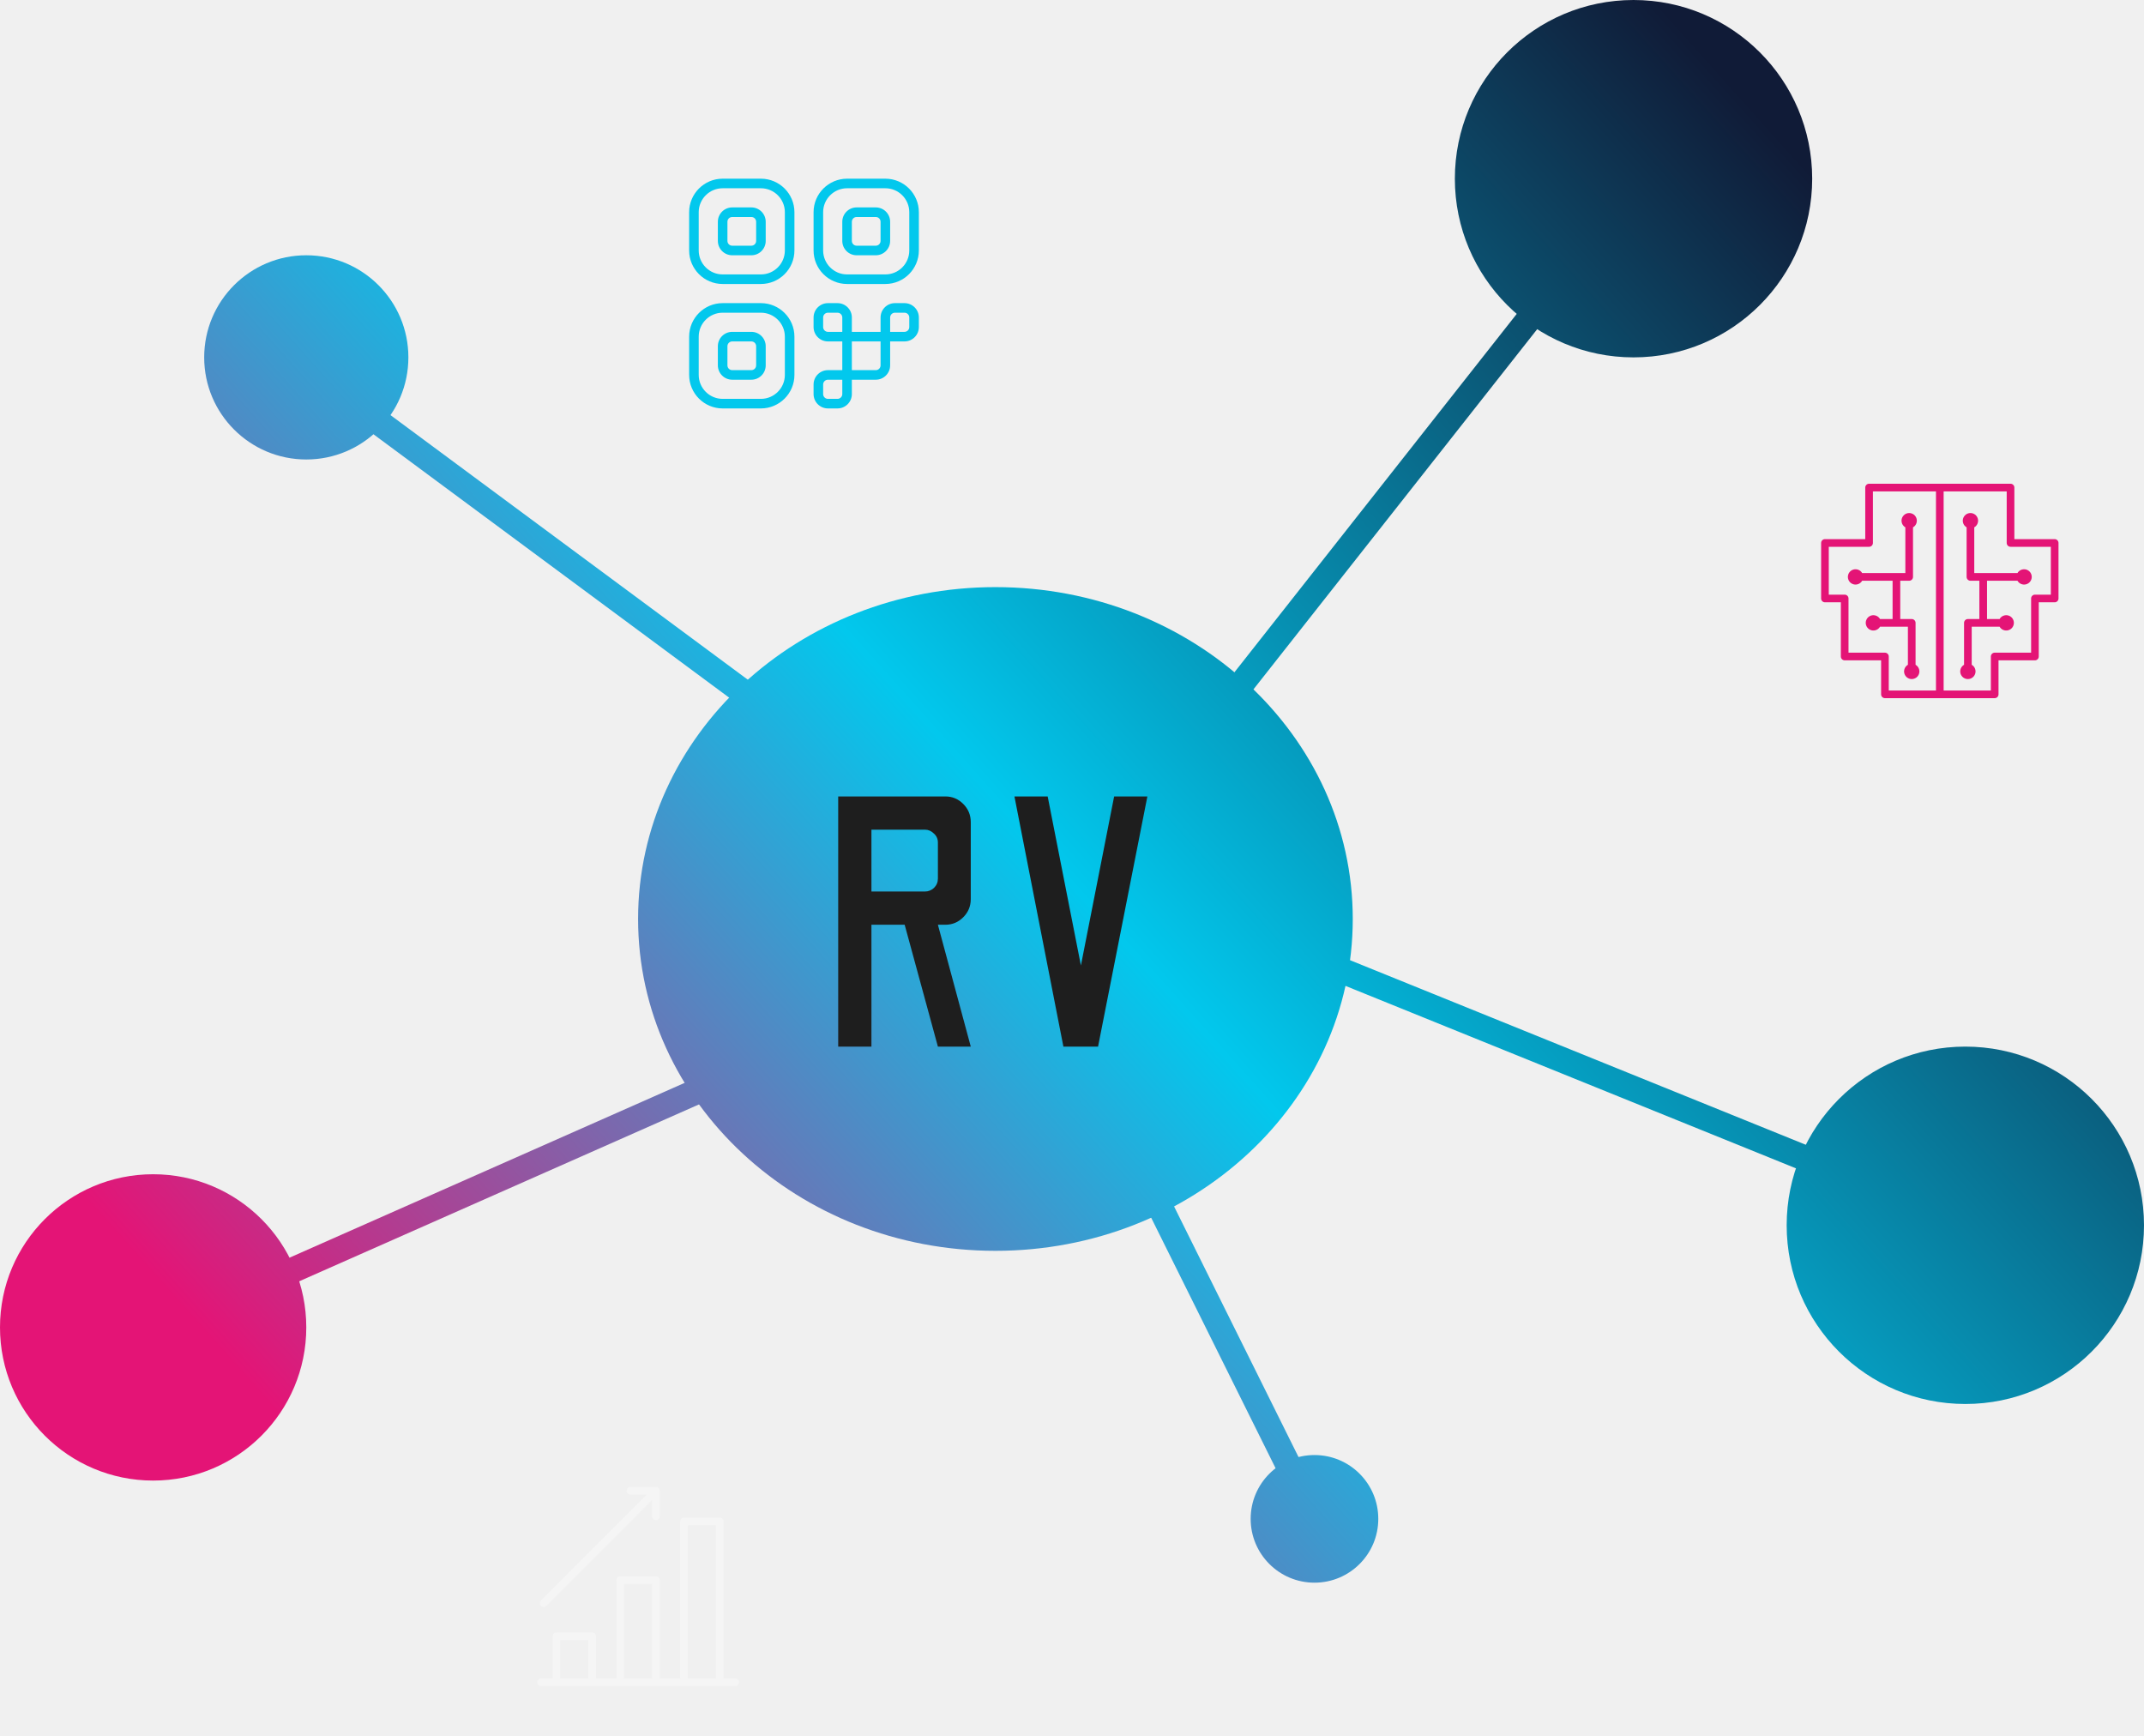
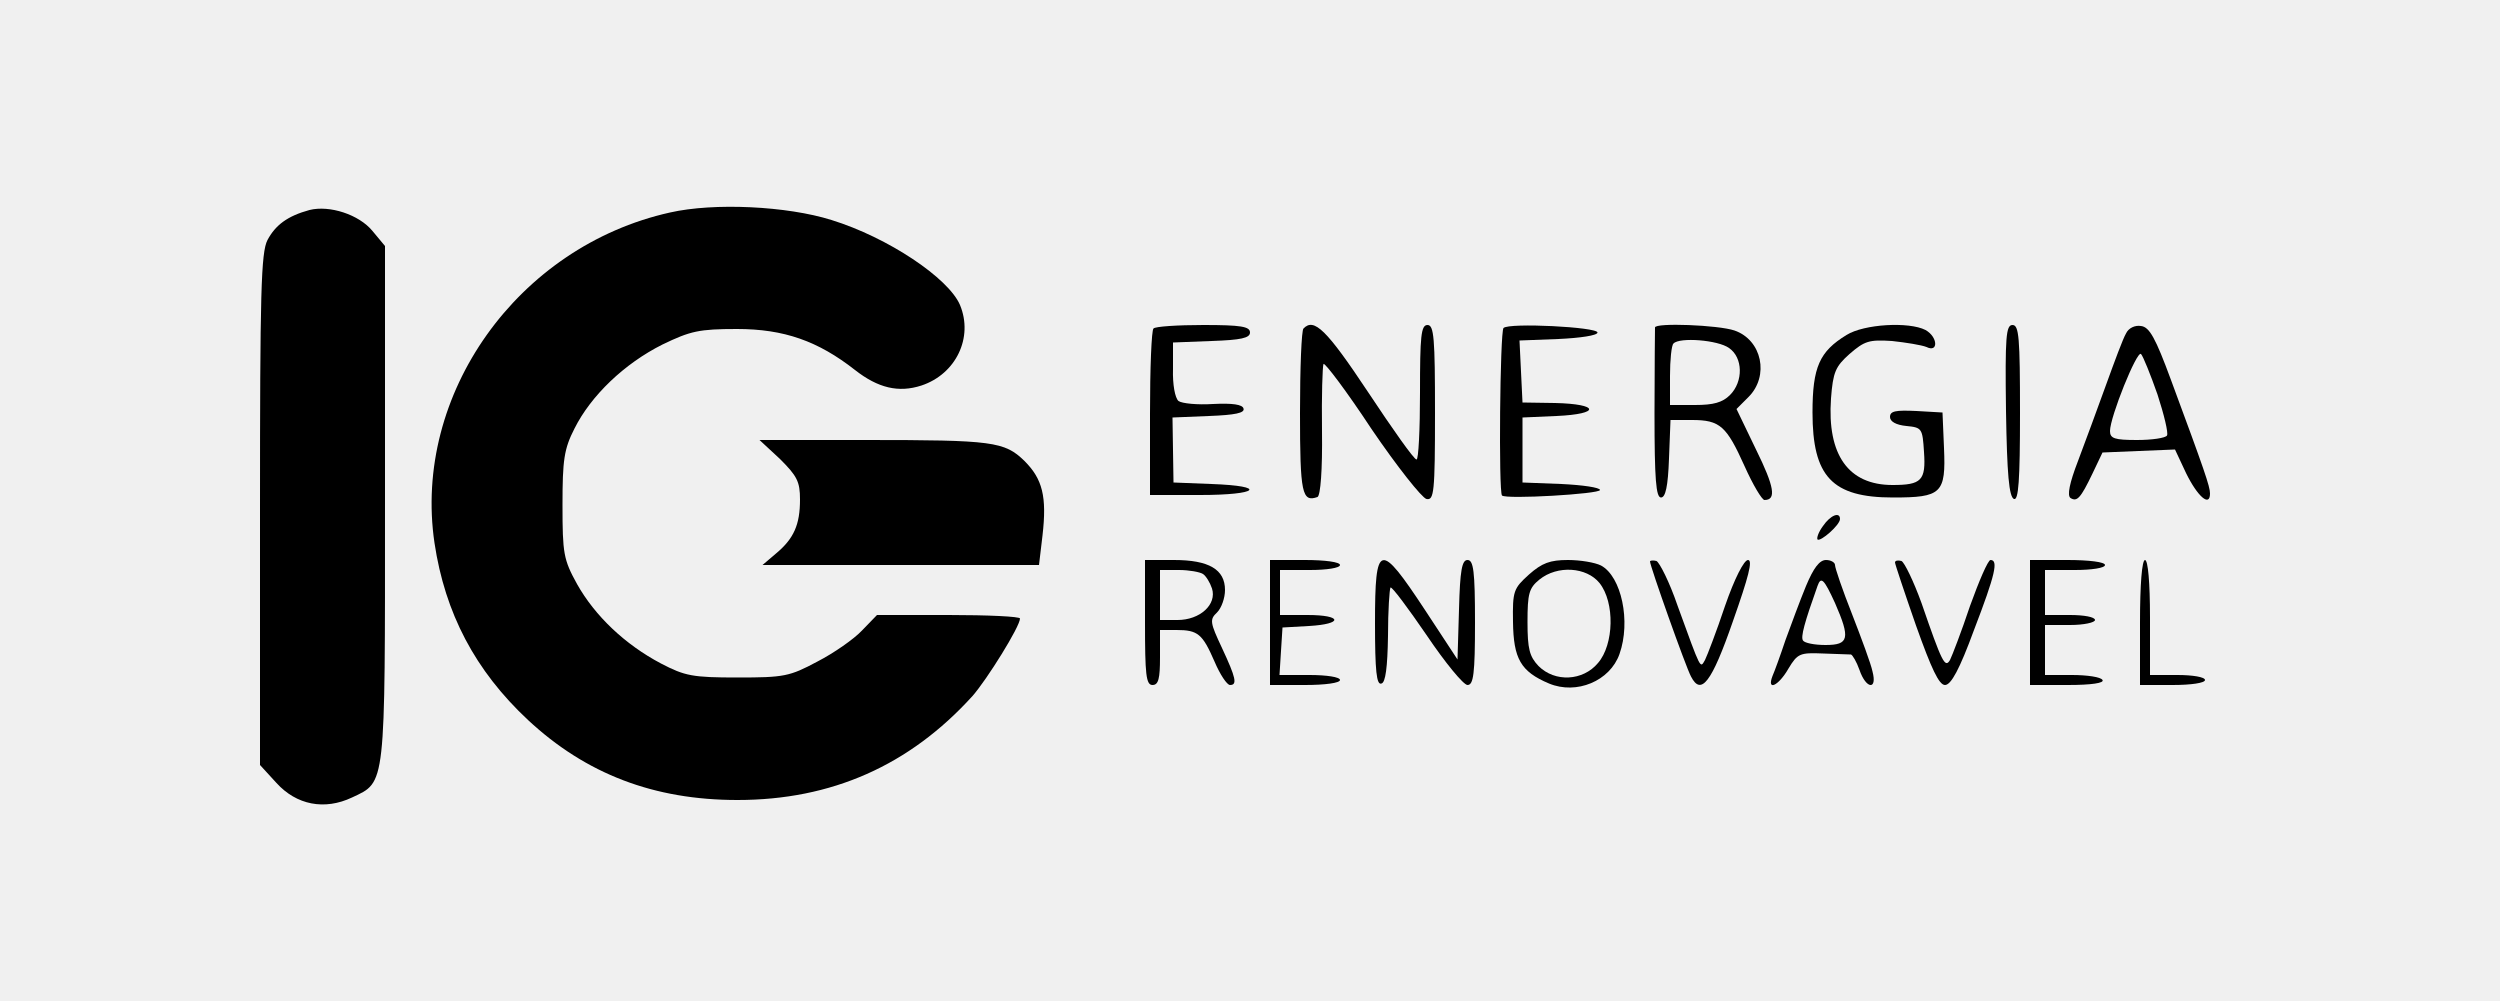
- <svg xmlns="http://www.w3.org/2000/svg" width="84" height="68" viewBox="0 0 84 68" fill="none">
-   <path d="M53 36C53 43.18 46.732 49 39 49C31.268 49 25 43.18 25 36C25 28.82 31.268 23 39 23C46.732 23 53 28.82 53 36Z" fill="url(#paint0_linear_3_27)" />
-   <path d="M16 14C16 16.209 14.209 18 12 18C9.791 18 8 16.209 8 14C8 11.791 9.791 10 12 10C14.209 10 16 11.791 16 14Z" fill="url(#paint1_linear_3_27)" />
-   <path d="M54 59.5C54 60.881 52.881 62 51.5 62C50.119 62 49 60.881 49 59.5C49 58.119 50.119 57 51.5 57C52.881 57 54 58.119 54 59.5Z" fill="url(#paint2_linear_3_27)" />
-   <path d="M84 48C84 51.866 80.866 55 77 55C73.134 55 70 51.866 70 48C70 44.134 73.134 41 77 41C80.866 41 84 44.134 84 48Z" fill="url(#paint3_linear_3_27)" />
-   <path d="M12 52C12 55.314 9.314 58 6 58C2.686 58 0 55.314 0 52C0 48.686 2.686 46 6 46C9.314 46 12 48.686 12 52Z" fill="url(#paint4_linear_3_27)" />
-   <path d="M71 7C71 10.866 67.866 14 64 14C60.134 14 57 10.866 57 7C57 3.134 60.134 0 64 0C67.866 0 71 3.134 71 7Z" fill="url(#paint5_linear_3_27)" />
-   <path d="M13 15.804L13.595 15L32.08 28.686L31.485 29.49L13 15.804Z" fill="url(#paint6_linear_3_27)" />
-   <path d="M41 39.445L41.896 39L52.127 59.599L51.232 60.044L41 39.445Z" fill="url(#paint7_linear_3_27)" />
-   <path d="M51 37.927L51.375 37L72.694 45.633L72.318 46.56L51 37.927Z" fill="url(#paint8_linear_3_27)" />
-   <path d="M61.233 10L62.019 10.619L47.785 28.686L47 28.067L61.233 10Z" fill="url(#paint9_linear_3_27)" />
-   <path d="M9.405 51.219L9 50.305L30.034 41L30.438 41.914L9.405 51.219Z" fill="url(#paint10_linear_3_27)" />
-   <path d="M32.84 41V31.2H37.04C37.311 31.2 37.544 31.298 37.74 31.494C37.936 31.69 38.034 31.928 38.034 32.208V35.218C38.034 35.498 37.936 35.736 37.74 35.932C37.544 36.128 37.311 36.226 37.04 36.226H36.746L38.034 41H36.746L35.444 36.226H34.142V41H32.84ZM34.142 34.924H36.242C36.373 34.924 36.489 34.877 36.592 34.784C36.695 34.681 36.746 34.56 36.746 34.42V33.006C36.746 32.866 36.695 32.749 36.592 32.656C36.489 32.553 36.373 32.502 36.242 32.502H34.142V34.924ZM41.663 41L39.745 31.2H41.047L42.349 37.822L43.651 31.2H44.953L43.021 41H41.663Z" fill="#1E1E1E" />
-   <g clip-path="url(#clip0_3_27)">
-     <path d="M77.35 22.45V20.658C77.407 20.625 77.452 20.574 77.477 20.513C77.502 20.452 77.507 20.384 77.49 20.321C77.473 20.257 77.435 20.2 77.383 20.16C77.33 20.12 77.266 20.098 77.2 20.098C77.134 20.098 77.07 20.12 77.017 20.16C76.965 20.2 76.927 20.257 76.91 20.321C76.893 20.384 76.898 20.452 76.923 20.513C76.948 20.574 76.993 20.625 77.05 20.658V22.6C77.05 22.64 77.066 22.678 77.094 22.706C77.122 22.734 77.16 22.75 77.2 22.75H77.55V24.25H77.1C77.06 24.25 77.022 24.266 76.994 24.294C76.966 24.322 76.95 24.36 76.95 24.4V26.042C76.893 26.075 76.848 26.126 76.823 26.187C76.798 26.248 76.793 26.316 76.81 26.38C76.827 26.443 76.865 26.5 76.917 26.54C76.97 26.58 77.034 26.602 77.1 26.602C77.166 26.602 77.23 26.58 77.283 26.54C77.335 26.5 77.373 26.443 77.39 26.38C77.407 26.316 77.402 26.248 77.377 26.187C77.352 26.126 77.307 26.075 77.25 26.042V24.55H78.342C78.375 24.607 78.426 24.652 78.487 24.677C78.548 24.702 78.616 24.707 78.68 24.69C78.743 24.673 78.8 24.635 78.84 24.583C78.88 24.53 78.902 24.466 78.902 24.4C78.902 24.334 78.88 24.27 78.84 24.217C78.8 24.165 78.743 24.127 78.68 24.11C78.616 24.093 78.548 24.098 78.487 24.123C78.426 24.148 78.375 24.193 78.342 24.25H77.85V22.75H79.042C79.075 22.807 79.126 22.852 79.187 22.877C79.248 22.902 79.316 22.907 79.379 22.89C79.443 22.873 79.5 22.835 79.54 22.783C79.58 22.73 79.602 22.666 79.602 22.6C79.602 22.534 79.58 22.47 79.54 22.417C79.5 22.365 79.443 22.327 79.379 22.31C79.316 22.293 79.248 22.298 79.187 22.323C79.126 22.348 79.075 22.393 79.042 22.45H77.35Z" fill="#E41476" />
-     <path d="M80.5 21.12H78.921V19.1C78.921 19.06 78.905 19.022 78.877 18.994C78.849 18.966 78.811 18.95 78.771 18.95H73.229C73.189 18.95 73.151 18.966 73.123 18.994C73.095 19.022 73.079 19.06 73.079 19.1V21.12H71.5C71.48 21.12 71.461 21.124 71.443 21.131C71.424 21.139 71.408 21.15 71.394 21.164C71.38 21.178 71.369 21.194 71.361 21.213C71.354 21.231 71.35 21.25 71.35 21.27V23.445C71.35 23.485 71.366 23.523 71.394 23.551C71.422 23.579 71.46 23.595 71.5 23.595H72.123V25.718C72.123 25.758 72.139 25.796 72.167 25.824C72.195 25.852 72.233 25.868 72.273 25.868H73.7V27.2C73.7 27.24 73.716 27.278 73.744 27.306C73.772 27.334 73.81 27.35 73.85 27.35H78.15C78.19 27.35 78.228 27.334 78.256 27.306C78.284 27.278 78.3 27.24 78.3 27.2V25.868H79.727C79.767 25.868 79.805 25.852 79.833 25.824C79.861 25.796 79.877 25.758 79.877 25.718V23.595H80.5C80.54 23.595 80.578 23.579 80.606 23.551C80.634 23.523 80.65 23.485 80.65 23.445V21.27C80.65 21.25 80.646 21.231 80.639 21.213C80.631 21.194 80.62 21.178 80.606 21.164C80.592 21.15 80.576 21.139 80.557 21.131C80.539 21.124 80.52 21.12 80.5 21.12ZM73.85 25.568H72.423V23.445C72.423 23.405 72.407 23.367 72.379 23.339C72.351 23.311 72.313 23.295 72.273 23.295H71.65V21.42H73.229C73.269 21.42 73.307 21.404 73.335 21.376C73.363 21.348 73.379 21.31 73.379 21.27V19.25H75.85V27.05H74V25.718C74 25.678 73.984 25.64 73.956 25.612C73.928 25.584 73.89 25.568 73.85 25.568ZM80.35 23.295H79.727C79.687 23.295 79.649 23.311 79.621 23.339C79.593 23.367 79.577 23.405 79.577 23.445V25.568H78.15C78.11 25.568 78.072 25.584 78.044 25.612C78.016 25.64 78 25.678 78 25.718V27.05H76.15V19.25H78.621V21.27C78.621 21.31 78.637 21.348 78.665 21.376C78.693 21.404 78.731 21.42 78.771 21.42H80.35V23.295Z" fill="#E41476" />
-     <path d="M74.75 26.042C74.693 26.075 74.648 26.126 74.623 26.187C74.598 26.248 74.593 26.316 74.61 26.38C74.627 26.443 74.665 26.5 74.717 26.54C74.77 26.58 74.834 26.602 74.9 26.602C74.966 26.602 75.03 26.58 75.083 26.54C75.135 26.5 75.173 26.443 75.19 26.38C75.207 26.316 75.202 26.248 75.177 26.187C75.152 26.126 75.107 26.075 75.05 26.042V24.4C75.05 24.36 75.034 24.322 75.006 24.294C74.978 24.266 74.94 24.25 74.9 24.25H74.45V22.75H74.8C74.84 22.75 74.878 22.734 74.906 22.706C74.934 22.678 74.95 22.64 74.95 22.6V20.658C75.007 20.625 75.052 20.574 75.077 20.513C75.102 20.452 75.107 20.384 75.09 20.321C75.073 20.257 75.035 20.2 74.983 20.16C74.93 20.12 74.866 20.098 74.8 20.098C74.734 20.098 74.67 20.12 74.617 20.16C74.565 20.2 74.527 20.257 74.51 20.321C74.493 20.384 74.498 20.452 74.523 20.513C74.548 20.574 74.593 20.625 74.65 20.658V22.45H72.958C72.925 22.393 72.874 22.348 72.813 22.323C72.752 22.298 72.684 22.293 72.621 22.31C72.557 22.327 72.5 22.365 72.46 22.417C72.42 22.47 72.398 22.534 72.398 22.6C72.398 22.666 72.42 22.73 72.46 22.783C72.5 22.835 72.557 22.873 72.621 22.89C72.684 22.907 72.752 22.902 72.813 22.877C72.874 22.852 72.925 22.807 72.958 22.75H74.15V24.25H73.658C73.625 24.193 73.574 24.148 73.513 24.123C73.452 24.098 73.384 24.093 73.32 24.11C73.257 24.127 73.2 24.165 73.16 24.217C73.12 24.27 73.098 24.334 73.098 24.4C73.098 24.466 73.12 24.53 73.16 24.583C73.2 24.635 73.257 24.673 73.32 24.69C73.384 24.707 73.452 24.702 73.513 24.677C73.574 24.652 73.625 24.607 73.658 24.55H74.75V26.042Z" fill="#E41476" />
+ <svg xmlns="http://www.w3.org/2000/svg" version="1.0" width="500pt" height="200pt" viewBox="0 0 500 200" preserveAspectRatio="xMidYMid meet">
+   <g transform="translate(0,200) scale(0.1,-0.1)" fill="#000000" stroke="none">
+     <path d="M619 1580 c-44 -12 -68 -30 -84 -60 -13 -25 -15 -104 -15 -540 l0 -510 33 -36 c40 -44 96 -55 151 -29 68 32 66 17 66 589 l0 514 -25 30 c-27 33 -86 52 -126 42z" />
+     <path d="M1340 1575 c-305 -68 -515 -364 -471 -661 21 -140 81 -255 187 -354 116 -108 252 -160 419 -160 188 0 344 69 470 208 29 33 95 139 95 155 0 4 -64 7 -143 7 l-143 0 -30 -31 c-16 -17 -56 -45 -89 -62 -56 -30 -67 -32 -160 -32 -90 0 -105 3 -153 28 -72 38 -132 95 -168 159 -27 49 -29 61 -29 158 0 90 3 112 24 153 33 66 100 130 176 168 56 27 73 31 149 31 94 0 162 -24 236 -82 46 -36 87 -46 133 -31 69 23 104 96 77 161 -23 54 -144 135 -257 170 -89 28 -235 35 -323 15z" />
+     <path d="M2307 1343 c-4 -3 -7 -80 -7 -170 l0 -163 100 0 c118 0 136 18 23 22 l-76 3 -1 65 -1 65 73 3 c52 2 72 6 69 15 -2 8 -22 11 -61 9 -31 -2 -62 1 -69 6 -7 6 -12 33 -11 64 l0 53 77 3 c59 2 77 6 77 17 0 12 -18 15 -93 15 -52 0 -97 -3 -100 -7z" />
+     <path d="M2607 1343 c-4 -3 -7 -79 -7 -169 0 -161 4 -179 35 -168 6 3 10 54 9 132 -1 70 1 130 3 134 2 4 46 -54 96 -130 51 -75 101 -138 110 -140 15 -3 17 13 17 172 0 150 -2 176 -15 176 -13 0 -15 -22 -15 -135 0 -74 -3 -135 -7 -134 -5 0 -48 61 -97 135 -83 125 -108 149 -129 127z" />
+     <path d="M3007 1344 c-7 -8 -10 -328 -3 -335 8 -8 196 3 196 11 0 5 -35 10 -77 12 l-78 3 0 65 0 65 68 3 c89 4 86 24 -3 26 l-65 1 -3 62 -3 62 78 3 c43 2 78 7 78 13 0 11 -177 20 -188 9z" />
+     <path d="M3310 1345 c0 -3 -1 -80 -1 -172 0 -132 3 -168 13 -168 9 0 14 22 16 78 l3 77 43 0 c56 0 69 -12 105 -92 17 -38 35 -68 40 -68 24 0 20 26 -17 101 l-39 81 24 24 c42 42 27 114 -28 133 -32 11 -159 16 -159 6z m148 -41 c28 -19 29 -67 2 -94 -15 -15 -33 -20 -70 -20 l-50 0 0 58 c0 32 3 62 7 65 12 13 89 7 111 -9z" />
+     <path d="M3693 1330 c-54 -33 -68 -64 -68 -155 0 -128 39 -170 161 -170 97 0 106 8 102 99 l-3 71 -52 3 c-42 2 -53 0 -53 -12 0 -9 12 -16 33 -18 31 -3 32 -5 35 -52 4 -57 -5 -66 -63 -66 -88 0 -131 60 -123 173 4 53 9 64 37 89 30 26 39 29 85 26 28 -3 59 -8 69 -12 24 -12 23 20 -2 34 -33 17 -123 12 -158 -10z" />
+     <path d="M4012 1178 c2 -126 6 -172 16 -176 9 -3 12 36 12 172 0 151 -2 176 -15 176 -13 0 -15 -23 -13 -172z" />
+     <path d="M4252 1333 c-6 -10 -23 -56 -40 -103 -17 -47 -42 -115 -56 -152 -17 -44 -22 -69 -15 -74 13 -8 20 -1 44 49 l20 42 72 3 73 3 22 -47 c23 -47 48 -69 48 -41 0 14 -11 46 -78 227 -31 84 -43 106 -60 108 -12 2 -25 -4 -30 -15z m63 -122 c13 -40 22 -77 19 -82 -3 -5 -30 -9 -60 -9 -45 0 -54 3 -54 18 0 28 54 162 62 154 4 -4 19 -41 33 -81z" />
+     <path d="M1560 1082 c34 -34 40 -45 40 -81 0 -50 -12 -78 -48 -108 l-27 -23 277 0 276 0 7 59 c9 78 0 113 -36 149 -40 39 -63 42 -317 42 l-213 0 41 -38z" />
+     <path d="M3646 948 c-9 -12 -13 -24 -11 -27 6 -5 45 29 45 41 0 15 -19 8 -34 -14z" />
+     <path d="M2290 755 c0 -104 2 -125 15 -125 12 0 15 13 15 55 l0 55 33 0 c43 0 52 -8 76 -63 11 -26 25 -47 31 -47 15 0 12 14 -16 74 -24 51 -25 57 -10 71 9 9 16 29 16 45 0 41 -32 60 -102 60 l-58 0 0 -125z m116 97 c6 -4 14 -17 18 -29 10 -32 -24 -63 -69 -63 l-35 0 0 50 0 50 38 0 c20 0 42 -4 48 -8z" />
+     <path d="M2540 755 l0 -125 70 0 c40 0 70 4 70 10 0 6 -27 10 -61 10 l-60 0 3 48 3 47 53 3 c69 4 67 22 -3 22 l-55 0 0 45 0 45 60 0 c33 0 60 4 60 10 0 6 -30 10 -70 10 l-70 0 0 -125z" />
+     <path d="M2750 754 c0 -96 3 -125 13 -121 8 2 12 32 13 95 0 51 3 94 5 97 3 2 35 -41 72 -95 37 -55 74 -100 82 -100 12 0 15 22 15 125 0 103 -3 125 -15 125 -11 0 -15 -20 -17 -99 l-3 -100 -65 99 c-91 138 -100 136 -100 -26z" />
+     <path d="M3058 851 c-31 -28 -33 -33 -32 -95 1 -73 15 -99 72 -123 55 -23 122 5 141 59 23 65 4 155 -37 177 -12 6 -41 11 -66 11 -36 0 -52 -6 -78 -29z m141 -17 c31 -39 29 -123 -3 -160 -30 -36 -86 -39 -119 -6 -18 19 -22 34 -22 88 0 57 3 68 24 85 36 29 94 25 120 -7z" />
+     <path d="M3300 877 c0 -9 72 -212 82 -230 20 -39 41 -13 84 111 31 88 40 122 30 122 -8 0 -27 -37 -46 -92 -17 -51 -36 -100 -40 -108 -10 -17 -7 -23 -55 109 -16 47 -36 86 -42 89 -7 2 -13 1 -13 -1z" />
+     <path d="M3612 828 c-12 -29 -30 -78 -41 -108 -10 -30 -22 -63 -26 -72 -12 -31 12 -20 32 15 18 30 23 32 69 30 27 -1 52 -2 56 -2 3 -1 11 -14 17 -31 13 -38 36 -41 26 -3 -3 15 -22 66 -41 115 -19 48 -34 92 -34 98 0 5 -8 10 -18 10 -13 0 -25 -16 -40 -52z m58 -34 c31 -71 28 -84 -19 -84 -22 0 -42 4 -45 9 -5 7 3 36 29 109 7 20 13 14 35 -34z" />
+     <path d="M3790 875 c0 -3 19 -60 42 -126 31 -87 46 -119 58 -119 12 0 29 31 58 110 43 112 49 140 33 140 -5 0 -23 -42 -41 -92 -17 -51 -36 -100 -40 -108 -10 -17 -16 -5 -57 114 -16 44 -34 81 -40 84 -7 2 -13 1 -13 -3z" />
+     <path d="M4060 755 l0 -125 76 0 c47 0 73 4 69 10 -3 6 -31 10 -61 10 l-54 0 0 50 0 50 50 0 c28 0 50 5 50 10 0 6 -22 10 -50 10 l-50 0 0 45 0 45 60 0 c33 0 60 4 60 10 0 6 -32 10 -75 10 l-75 0 0 -125z" />
+     <path d="M4280 755 l0 -125 65 0 c37 0 65 4 65 10 0 6 -25 10 -55 10 l-55 0 0 115 c0 70 -4 115 -10 115 -6 0 -10 -48 -10 -125z" />
  </g>
-   <path d="M28.8 65.75H28.35V59.6C28.35 59.56 28.334 59.522 28.306 59.494C28.278 59.466 28.24 59.45 28.2 59.45H26.8C26.76 59.45 26.722 59.466 26.694 59.494C26.666 59.522 26.65 59.56 26.65 59.6V65.75H25.85V61.9C25.85 61.86 25.834 61.822 25.806 61.794C25.778 61.766 25.74 61.75 25.7 61.75H24.3C24.26 61.75 24.222 61.766 24.194 61.794C24.166 61.822 24.15 61.86 24.15 61.9V65.75H23.35V64.1C23.35 64.06 23.334 64.022 23.306 63.994C23.278 63.966 23.24 63.95 23.2 63.95H21.8C21.76 63.95 21.722 63.966 21.694 63.994C21.666 64.022 21.65 64.06 21.65 64.1V65.75H21.2C21.16 65.75 21.122 65.766 21.094 65.794C21.066 65.822 21.05 65.86 21.05 65.9C21.05 65.94 21.066 65.978 21.094 66.006C21.122 66.034 21.16 66.05 21.2 66.05H28.8C28.84 66.05 28.878 66.034 28.906 66.006C28.934 65.978 28.95 65.94 28.95 65.9C28.95 65.86 28.934 65.822 28.906 65.794C28.878 65.766 28.84 65.75 28.8 65.75ZM26.95 59.75H28.05V65.75H26.95V59.75ZM24.45 62.05H25.55V65.75H24.45V62.05ZM21.95 64.25H23.05V65.75H21.95V64.25Z" fill="#F5F5F5" />
-   <path d="M21.3 62.95C21.34 62.95 21.378 62.934 21.406 62.906L25.55 58.762V59.4C25.55 59.44 25.566 59.478 25.594 59.506C25.622 59.534 25.66 59.55 25.7 59.55C25.74 59.55 25.778 59.534 25.806 59.506C25.834 59.478 25.85 59.44 25.85 59.4V58.4C25.85 58.381 25.846 58.362 25.839 58.345C25.831 58.327 25.82 58.31 25.806 58.296C25.792 58.282 25.775 58.27 25.757 58.263C25.739 58.255 25.72 58.251 25.7 58.25H24.7C24.66 58.25 24.622 58.266 24.594 58.294C24.566 58.322 24.55 58.36 24.55 58.4C24.55 58.44 24.566 58.478 24.594 58.506C24.622 58.534 24.66 58.55 24.7 58.55H25.338L21.194 62.694C21.173 62.715 21.159 62.742 21.153 62.771C21.147 62.8 21.15 62.83 21.162 62.857C21.173 62.885 21.192 62.908 21.217 62.925C21.241 62.941 21.27 62.95 21.3 62.95Z" fill="#F5F5F5" />
-   <g clip-path="url(#clip1_3_27)">
-     <path d="M29.812 7H28.312C27.589 7 27 7.589 27 8.312V9.812C27 10.536 27.589 11.125 28.312 11.125H29.812C30.536 11.125 31.125 10.536 31.125 9.812V8.312C31.125 7.589 30.536 7 29.812 7ZM30.75 9.812C30.75 10.329 30.329 10.75 29.812 10.75H28.312C27.796 10.75 27.375 10.329 27.375 9.812V8.312C27.375 7.796 27.796 7.375 28.312 7.375H29.812C30.329 7.375 30.75 7.796 30.75 8.312V9.812ZM29.438 8.125H28.688C28.377 8.125 28.125 8.377 28.125 8.688V9.438C28.125 9.748 28.377 10 28.688 10H29.438C29.748 10 30 9.748 30 9.438V8.688C30 8.377 29.748 8.125 29.438 8.125ZM29.625 9.438C29.625 9.541 29.541 9.625 29.438 9.625H28.688C28.584 9.625 28.5 9.541 28.5 9.438V8.688C28.5 8.584 28.584 8.5 28.688 8.5H29.438C29.541 8.5 29.625 8.584 29.625 8.688V9.438ZM34.688 7H33.188C32.464 7 31.875 7.589 31.875 8.312V9.812C31.875 10.536 32.464 11.125 33.188 11.125H34.688C35.411 11.125 36 10.536 36 9.812V8.312C36 7.589 35.411 7 34.688 7ZM35.625 9.812C35.625 10.329 35.205 10.75 34.688 10.75H33.188C32.67 10.75 32.25 10.329 32.25 9.812V8.312C32.25 7.796 32.67 7.375 33.188 7.375H34.688C35.205 7.375 35.625 7.796 35.625 8.312V9.812ZM34.312 8.125H33.562C33.252 8.125 33 8.377 33 8.688V9.438C33 9.748 33.252 10 33.562 10H34.312C34.623 10 34.875 9.748 34.875 9.438V8.688C34.875 8.377 34.623 8.125 34.312 8.125ZM34.5 9.438C34.5 9.541 34.416 9.625 34.312 9.625H33.562C33.459 9.625 33.375 9.541 33.375 9.438V8.688C33.375 8.584 33.459 8.5 33.562 8.5H34.312C34.416 8.5 34.5 8.584 34.5 8.688V9.438ZM29.812 11.875H28.312C27.589 11.875 27 12.464 27 13.188V14.688C27 15.411 27.589 16 28.312 16H29.812C30.536 16 31.125 15.411 31.125 14.688V13.188C31.125 12.464 30.536 11.875 29.812 11.875ZM30.75 14.688C30.75 15.204 30.329 15.625 29.812 15.625H28.312C27.796 15.625 27.375 15.204 27.375 14.688V13.188C27.375 12.671 27.796 12.25 28.312 12.25H29.812C30.329 12.25 30.75 12.671 30.75 13.188V14.688ZM29.438 13H28.688C28.377 13 28.125 13.252 28.125 13.562V14.312C28.125 14.623 28.377 14.875 28.688 14.875H29.438C29.748 14.875 30 14.623 30 14.312V13.562C30 13.252 29.748 13 29.438 13ZM29.625 14.312C29.625 14.416 29.541 14.5 29.438 14.5H28.688C28.584 14.5 28.5 14.416 28.5 14.312V13.562C28.5 13.459 28.584 13.375 28.688 13.375H29.438C29.541 13.375 29.625 13.459 29.625 13.562V14.312ZM35.438 11.875H35.062C34.752 11.875 34.5 12.127 34.5 12.438V13H33.375V12.438C33.375 12.127 33.123 11.875 32.812 11.875H32.438C32.127 11.875 31.875 12.127 31.875 12.438V12.812C31.875 13.123 32.127 13.375 32.438 13.375H33V14.5H32.438C32.127 14.5 31.875 14.752 31.875 15.062V15.438C31.875 15.748 32.127 16 32.438 16H32.812C33.123 16 33.375 15.748 33.375 15.438V14.875H34.312C34.623 14.875 34.875 14.623 34.875 14.312V13.375H35.438C35.748 13.375 36 13.123 36 12.812V12.438C36 12.127 35.748 11.875 35.438 11.875ZM32.25 12.812V12.438C32.25 12.334 32.334 12.25 32.438 12.25H32.812C32.916 12.25 33 12.334 33 12.438V13H32.438C32.334 13 32.25 12.916 32.25 12.812ZM33 15.438C33 15.541 32.916 15.625 32.812 15.625H32.438C32.334 15.625 32.25 15.541 32.25 15.438V15.062C32.25 14.959 32.334 14.875 32.438 14.875H33V15.438ZM34.5 14.312C34.5 14.416 34.416 14.5 34.312 14.5H33.375V13.375H34.5V14.312ZM35.625 12.812C35.625 12.916 35.541 13 35.438 13H34.875V12.438C34.875 12.334 34.959 12.25 35.062 12.25H35.438C35.541 12.25 35.625 12.334 35.625 12.438V12.812Z" fill="#02C8ED" />
-   </g>
-   <defs>
-     <linearGradient id="paint0_linear_3_27" x1="68" y1="3.5" x2="10.5" y2="55" gradientUnits="userSpaceOnUse">
-       <stop stop-color="#101B37" />
-       <stop offset="0.283" stop-color="#08799A" />
-       <stop offset="0.52" stop-color="#02C8ED" />
-       <stop offset="0.757" stop-color="#726FB2" />
-       <stop offset="1" stop-color="#E41476" />
-     </linearGradient>
-     <linearGradient id="paint1_linear_3_27" x1="68" y1="3.5" x2="10.5" y2="55" gradientUnits="userSpaceOnUse">
-       <stop stop-color="#101B37" />
-       <stop offset="0.283" stop-color="#08799A" />
-       <stop offset="0.52" stop-color="#02C8ED" />
-       <stop offset="0.757" stop-color="#726FB2" />
-       <stop offset="1" stop-color="#E41476" />
-     </linearGradient>
-     <linearGradient id="paint2_linear_3_27" x1="68" y1="3.5" x2="10.5" y2="55" gradientUnits="userSpaceOnUse">
-       <stop stop-color="#101B37" />
-       <stop offset="0.283" stop-color="#08799A" />
-       <stop offset="0.52" stop-color="#02C8ED" />
-       <stop offset="0.757" stop-color="#726FB2" />
-       <stop offset="1" stop-color="#E41476" />
-     </linearGradient>
-     <linearGradient id="paint3_linear_3_27" x1="68" y1="3.5" x2="10.5" y2="55" gradientUnits="userSpaceOnUse">
-       <stop stop-color="#101B37" />
-       <stop offset="0.283" stop-color="#08799A" />
-       <stop offset="0.52" stop-color="#02C8ED" />
-       <stop offset="0.757" stop-color="#726FB2" />
-       <stop offset="1" stop-color="#E41476" />
-     </linearGradient>
-     <linearGradient id="paint4_linear_3_27" x1="68" y1="3.5" x2="10.5" y2="55" gradientUnits="userSpaceOnUse">
-       <stop stop-color="#101B37" />
-       <stop offset="0.283" stop-color="#08799A" />
-       <stop offset="0.52" stop-color="#02C8ED" />
-       <stop offset="0.757" stop-color="#726FB2" />
-       <stop offset="1" stop-color="#E41476" />
-     </linearGradient>
-     <linearGradient id="paint5_linear_3_27" x1="68" y1="3.5" x2="10.5" y2="55" gradientUnits="userSpaceOnUse">
-       <stop stop-color="#101B37" />
-       <stop offset="0.283" stop-color="#08799A" />
-       <stop offset="0.52" stop-color="#02C8ED" />
-       <stop offset="0.757" stop-color="#726FB2" />
-       <stop offset="1" stop-color="#E41476" />
-     </linearGradient>
-     <linearGradient id="paint6_linear_3_27" x1="68" y1="3.5" x2="10.5" y2="55" gradientUnits="userSpaceOnUse">
-       <stop stop-color="#101B37" />
-       <stop offset="0.283" stop-color="#08799A" />
-       <stop offset="0.52" stop-color="#02C8ED" />
-       <stop offset="0.757" stop-color="#726FB2" />
-       <stop offset="1" stop-color="#E41476" />
-     </linearGradient>
-     <linearGradient id="paint7_linear_3_27" x1="68" y1="3.5" x2="10.5" y2="55" gradientUnits="userSpaceOnUse">
-       <stop stop-color="#101B37" />
-       <stop offset="0.283" stop-color="#08799A" />
-       <stop offset="0.52" stop-color="#02C8ED" />
-       <stop offset="0.757" stop-color="#726FB2" />
-       <stop offset="1" stop-color="#E41476" />
-     </linearGradient>
-     <linearGradient id="paint8_linear_3_27" x1="68" y1="3.5" x2="10.5" y2="55" gradientUnits="userSpaceOnUse">
-       <stop stop-color="#101B37" />
-       <stop offset="0.283" stop-color="#08799A" />
-       <stop offset="0.52" stop-color="#02C8ED" />
-       <stop offset="0.757" stop-color="#726FB2" />
-       <stop offset="1" stop-color="#E41476" />
-     </linearGradient>
-     <linearGradient id="paint9_linear_3_27" x1="68" y1="3.5" x2="10.5" y2="55" gradientUnits="userSpaceOnUse">
-       <stop stop-color="#101B37" />
-       <stop offset="0.283" stop-color="#08799A" />
-       <stop offset="0.52" stop-color="#02C8ED" />
-       <stop offset="0.757" stop-color="#726FB2" />
-       <stop offset="1" stop-color="#E41476" />
-     </linearGradient>
-     <linearGradient id="paint10_linear_3_27" x1="68" y1="3.5" x2="10.5" y2="55" gradientUnits="userSpaceOnUse">
-       <stop stop-color="#101B37" />
-       <stop offset="0.283" stop-color="#08799A" />
-       <stop offset="0.52" stop-color="#02C8ED" />
-       <stop offset="0.757" stop-color="#726FB2" />
-       <stop offset="1" stop-color="#E41476" />
-     </linearGradient>
-     <clipPath id="clip0_3_27">
-       <rect width="10" height="10" fill="white" transform="translate(71 18)" />
-     </clipPath>
-     <clipPath id="clip1_3_27">
-       <rect width="9" height="9" fill="white" transform="translate(27 7)" />
-     </clipPath>
-   </defs>
</svg>
